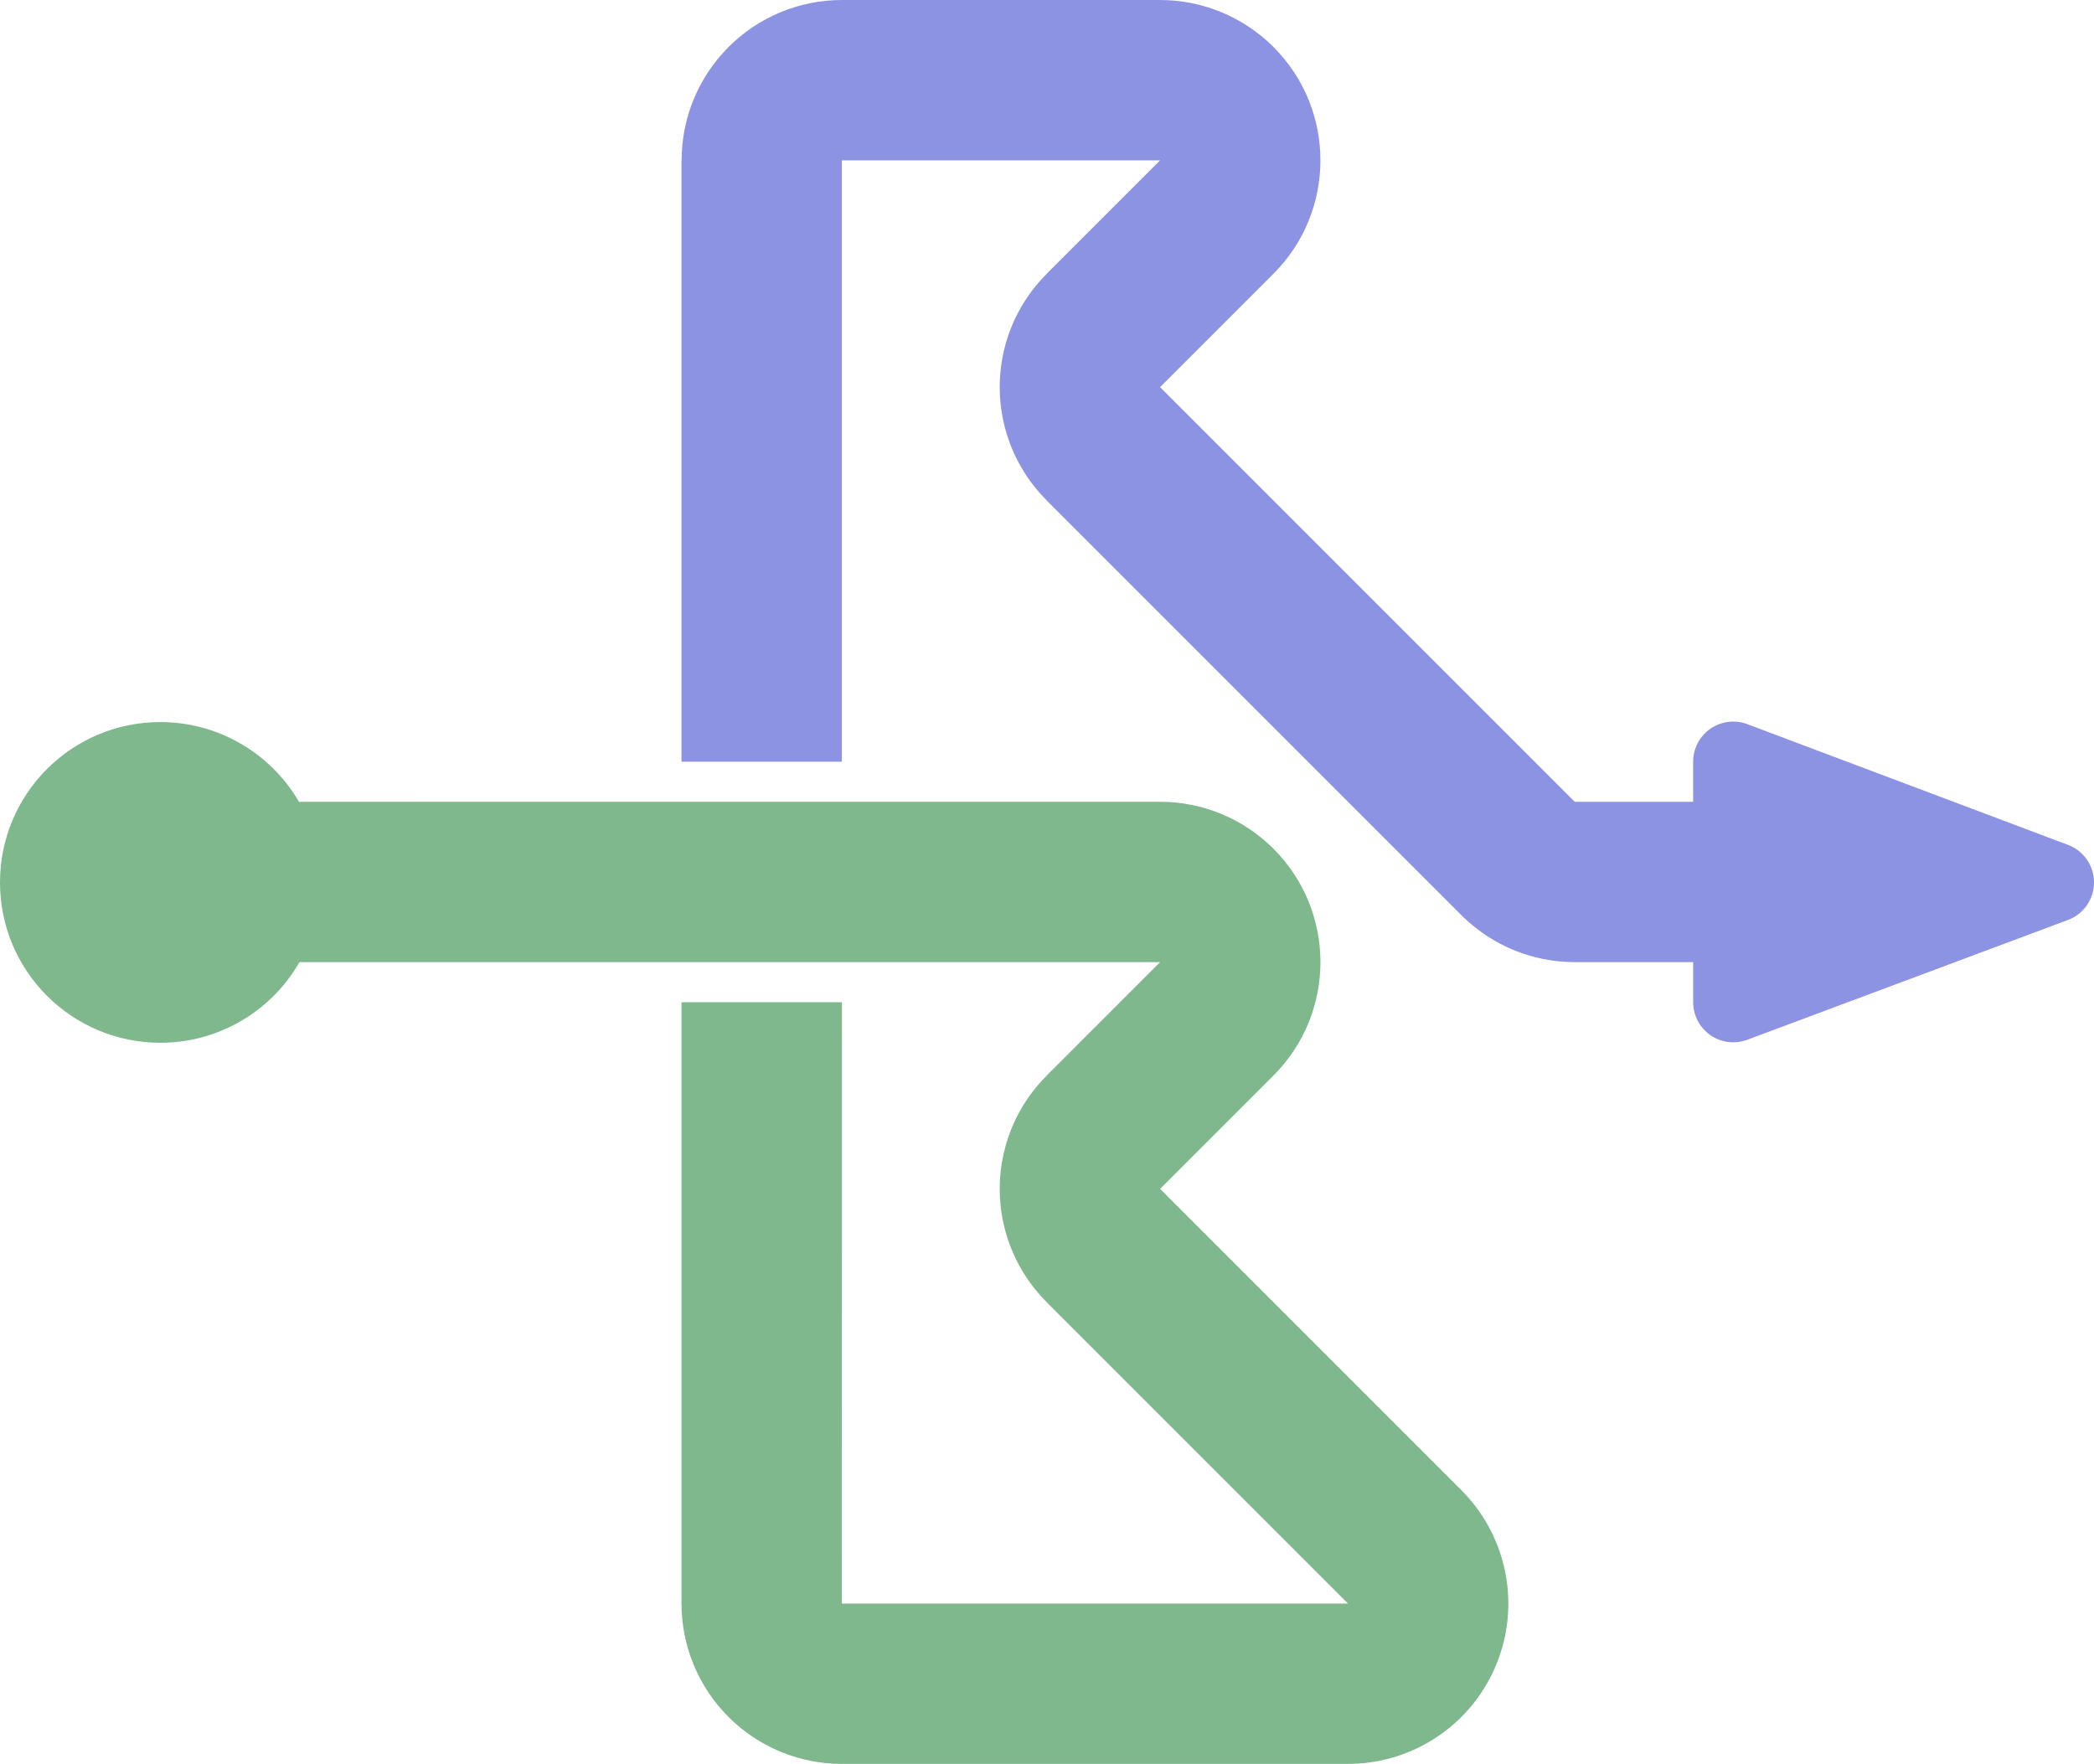
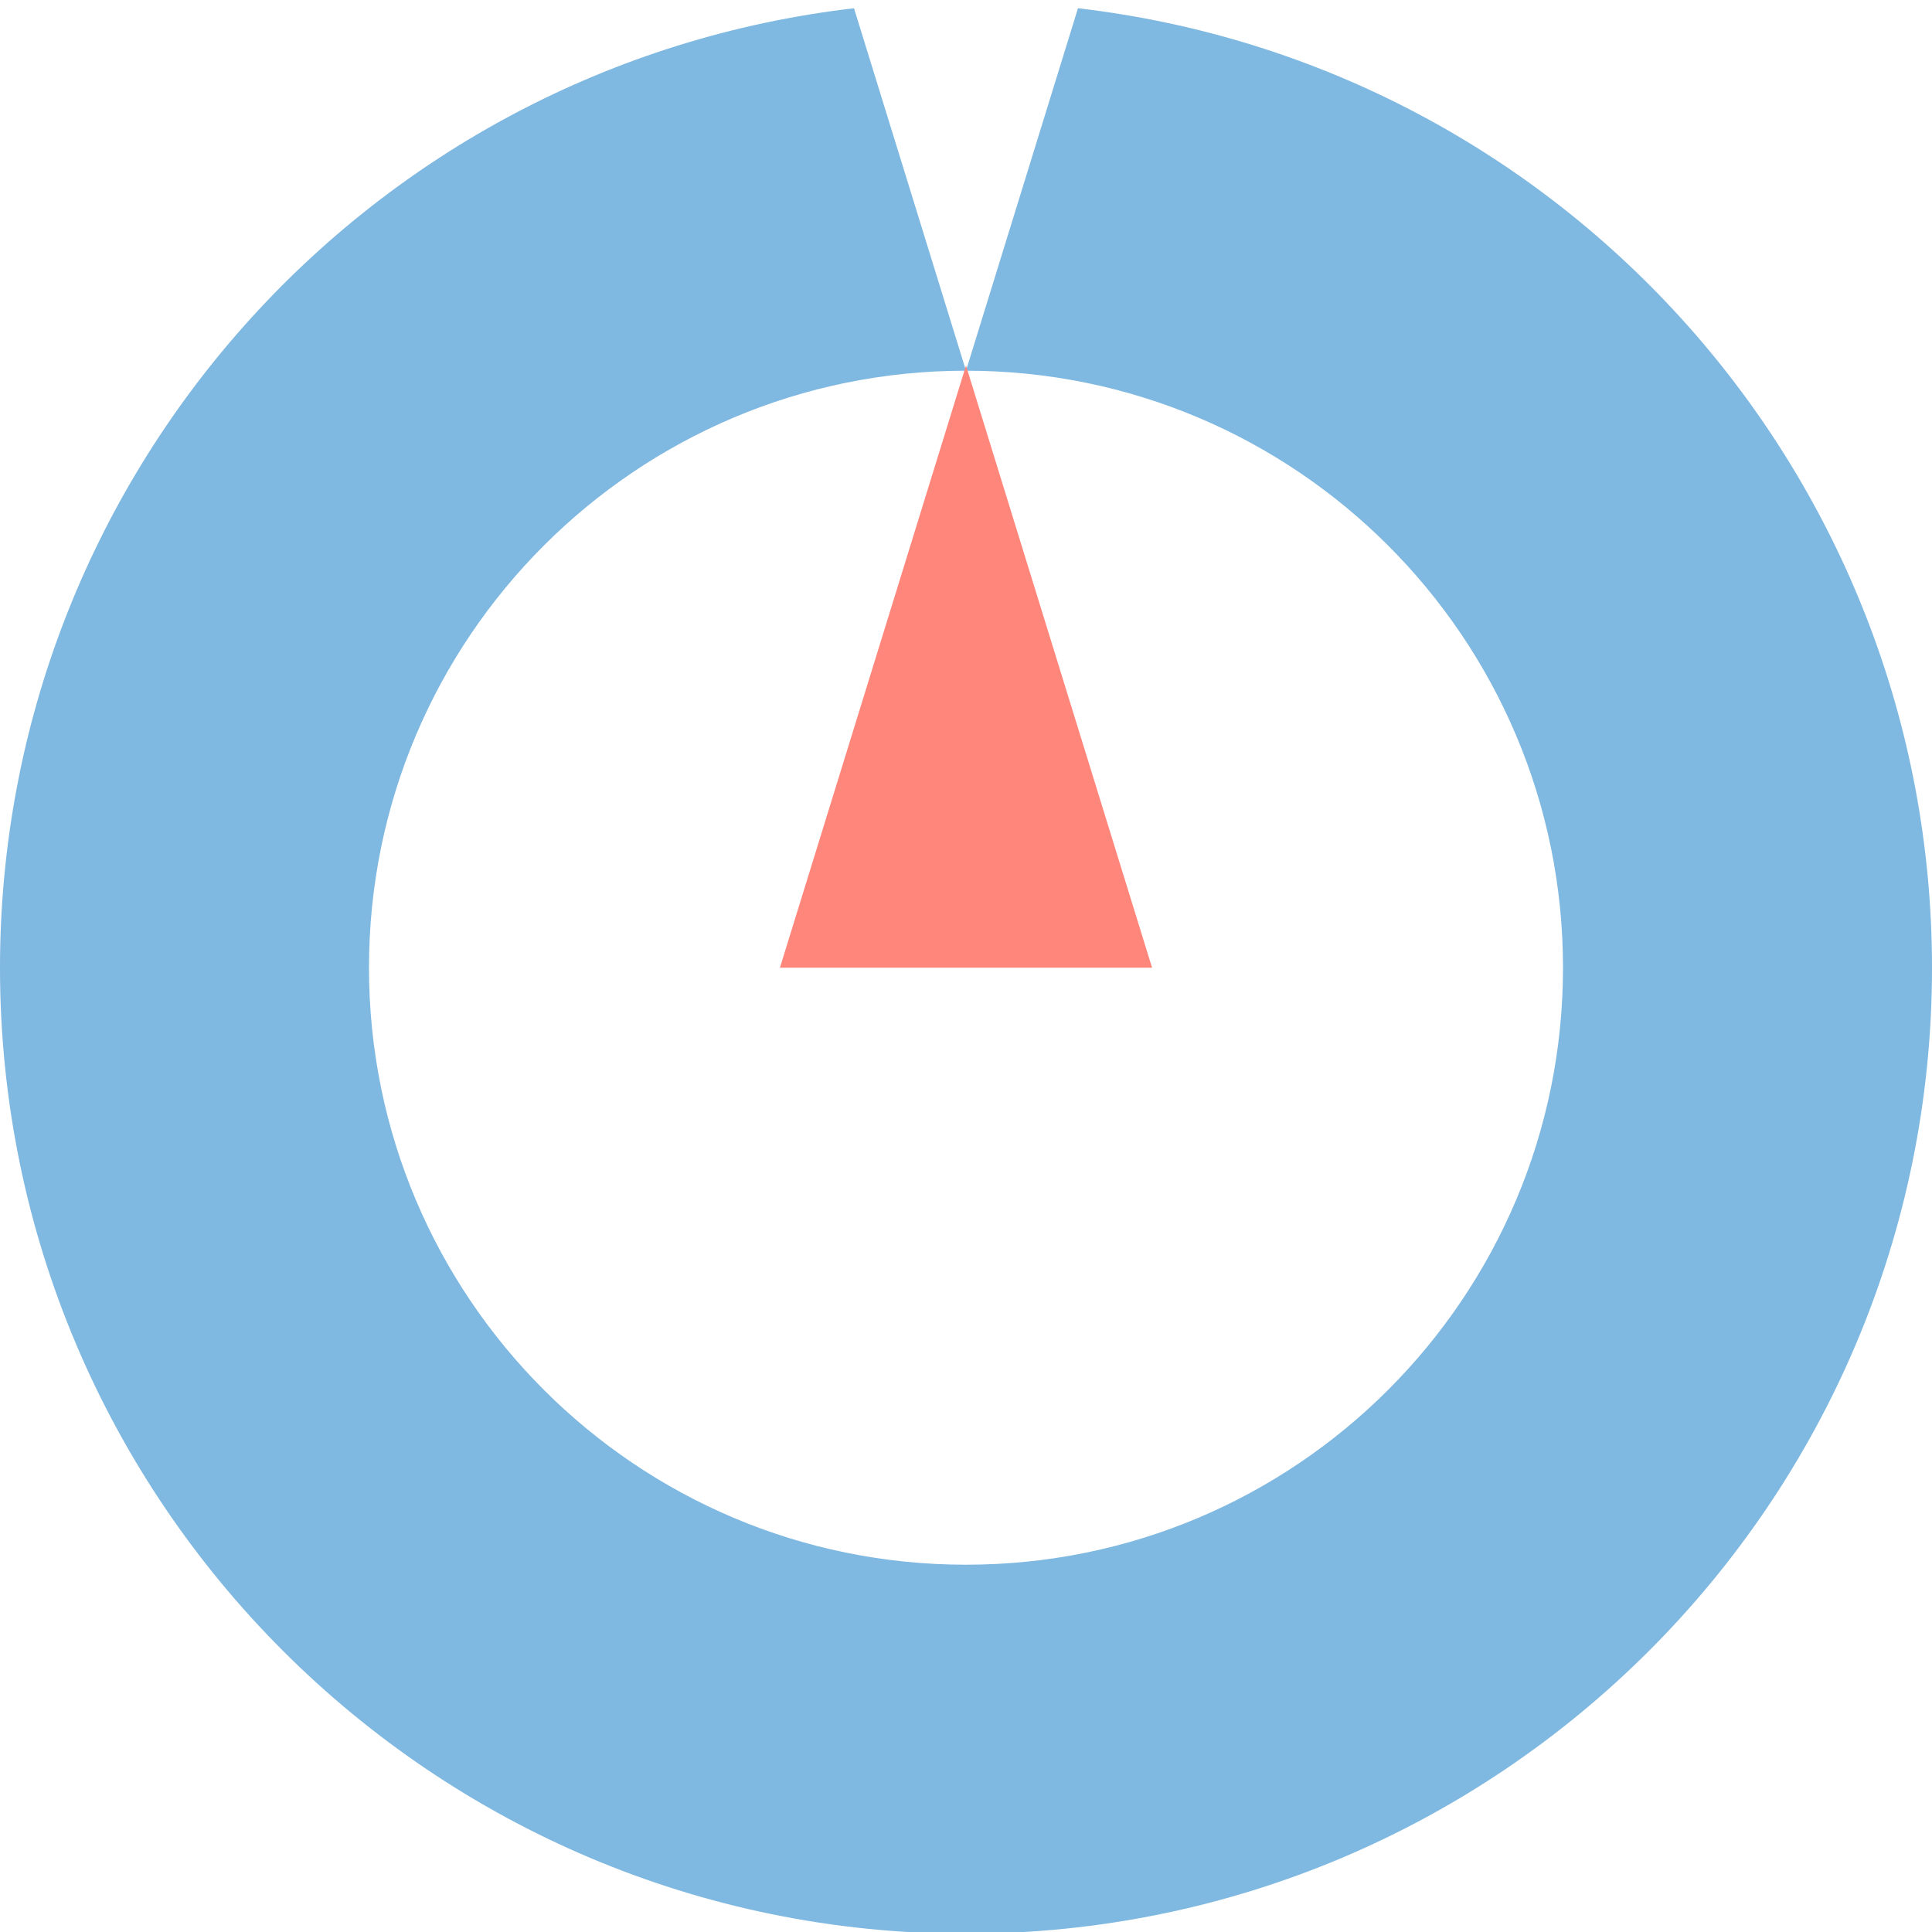
- <svg xmlns="http://www.w3.org/2000/svg" width="261.174mm" height="220.004mm" viewBox="0 0 261.174 220.004" version="1.1" id="svg1">
-   <defs id="defs1" />
-   <g id="layer7" transform="translate(-24.6202,24.702)">
-     <path id="path25" style="font-variation-settings:'wght' 200;display:inline;opacity:1;fill:#7fb88c;stroke-width:1.8;stroke-linejoin:bevel;stroke-dasharray:7.2, 10.8;paint-order:stroke markers fill;fill-opacity:1" d="m 44.62,65.357 c -11.046,1.04e-4 -20,8.954 -20,20 1.05e-4,11.046 8.954,20 20,20 7.169,1.1e-4 13.789,-3.837 17.353,-10.057 l 107.338,-10e-4 -14.141,14.141 0.008,0.008 c -1.238,1.233 -2.31,2.622 -3.187,4.133 -3.573,6.188 -3.573,13.811 0,19.999 0.877,1.511 1.949,2.901 3.187,4.133 l -0.008,0.008 37.578,37.578 h -63.127 l 0.011,-75 h -20.011 v 75 c -3.5e-4,5.305 2.107,10.392 5.858,14.143 3.75,3.75 8.837,5.857 14.141,5.858 h 63.064 c 0.024,0.005 0.07,-0.004 0.085,-0.005 3.503,-0.002 6.945,-0.924 9.98,-2.674 7.839,-4.526 11.661,-13.752 9.318,-22.496 -0.909,-3.391 -2.694,-6.483 -5.176,-8.965 l -0.004,-0.005 -37.574,-37.574 14.142,-14.141 c 7.81,-7.81 7.81,-20.473 0,-28.284 -3.751,-3.75 -8.837,-5.857 -14.141,-5.856 v -0.001 l -107.404,0.001 C 58.326,69.144 51.742,65.357 44.62,65.357 Z" />
-     <path id="path30" style="font-variation-settings:'wght' 200;display:inline;opacity:1;fill:#8d93e3;stroke-width:1.8;stroke-linejoin:bevel;stroke-dasharray:7.2, 10.8;paint-order:stroke markers fill;fill-opacity:1" d="m 129.633,-24.702 a 19.999,19.999 0 0 0 -14.141,5.858 19.999,19.999 0 0 0 -5.858,14.142 h -0.013 V 70.3 h 20 V -4.69 l 0.012,-0.012 v 0.001 h 39.678 l -14.141,14.141 0.008,0.008 a 19.999,19.999 0 0 0 -3.187,4.133 19.999,19.999 0 0 0 0,19.999 19.999,19.999 0 0 0 3.187,4.133 l -0.008,0.008 52.143,52.143 0.007,-0.007 a 19.999,19.999 0 0 0 6.06,3.92 19.999,19.999 0 0 0 7.418,1.521 v 0.002 h 15 v 4.999 a 5,5 0 0 0 6.75,4.683 l 40,-14.943 a 5,5 0 0 0 0.011,-9.361 l -40,-15.059 a 5,5 0 0 0 -6.762,4.68 v 5.001 H 221.031 L 169.311,23.581 183.453,9.439 a 19.999,19.999 0 0 0 0,-28.283 19.999,19.999 0 0 0 -14.141,-5.856 v -0.002 z" />
+ <svg xmlns="http://www.w3.org/2000/svg" width="676.8" height="676.8" viewBox="0 0 179.07 179.07">
+   <g style="fill:#4f93c2;fill-opacity:1">
+     <path d="M108.243 56.76a49.577 49.577 0 0 0-43.829 49.243 49.577 49.577 0 0 0 49.577 49.577 49.577 49.577 0 0 0 49.578-49.577 49.577 49.577 0 0 0-43.83-49.243l-5.748 18.602a30.64 30.64 0 0 1 30.64 30.64 30.64 30.64 0 0 1-30.64 30.64 30.64 30.64 0 0 1-30.64-30.64 30.64 30.64 0 0 1 30.64-30.64z" style="font-variation-settings:&quot;wght&quot;200;fill:#7fb8e0;fill-opacity:1;stroke-width:15.929;stroke-linecap:square;paint-order:stroke markers fill" transform="translate(-116.33 -101.743)scale(1.80597)" />
+     <path d="m113.991 75.1 9.55 30.902h-19.099z" style="font-variation-settings:&quot;wght&quot;200;fill:#ff867b;fill-opacity:1;stroke-width:15.929;stroke-linecap:square;paint-order:stroke markers fill" transform="translate(-116.33 -101.743)scale(1.80597)" />
  </g>
</svg>
